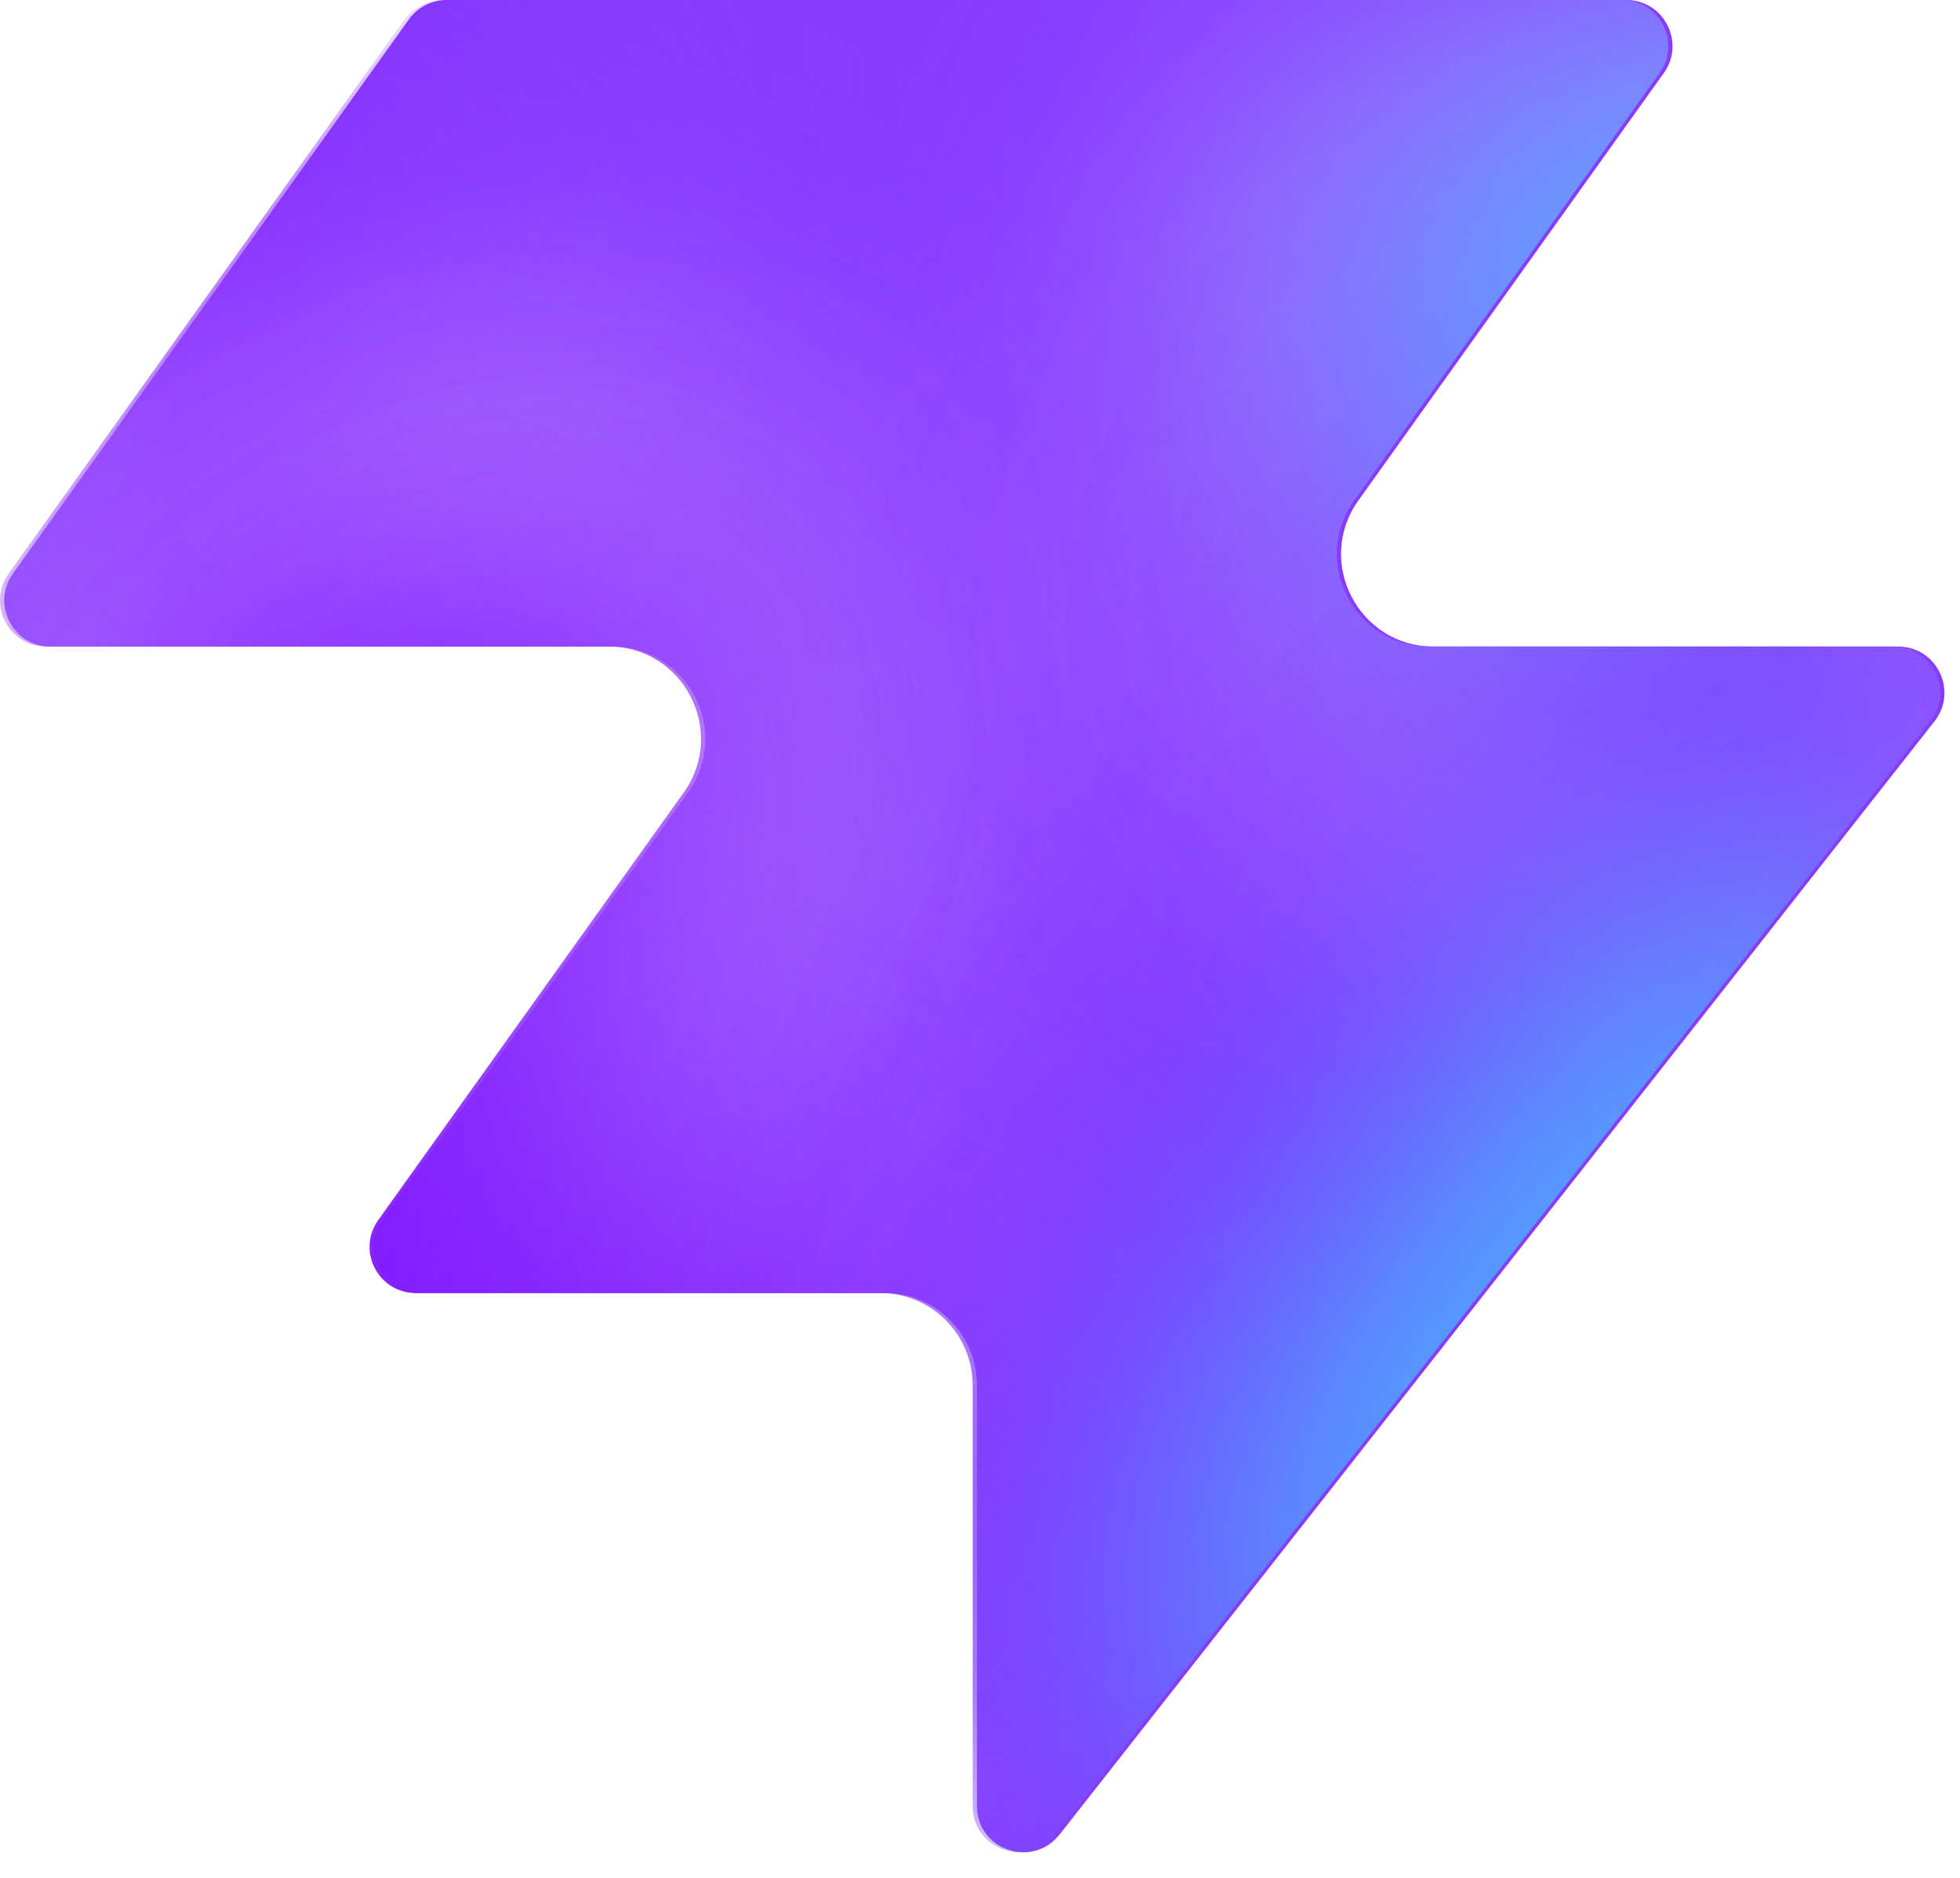
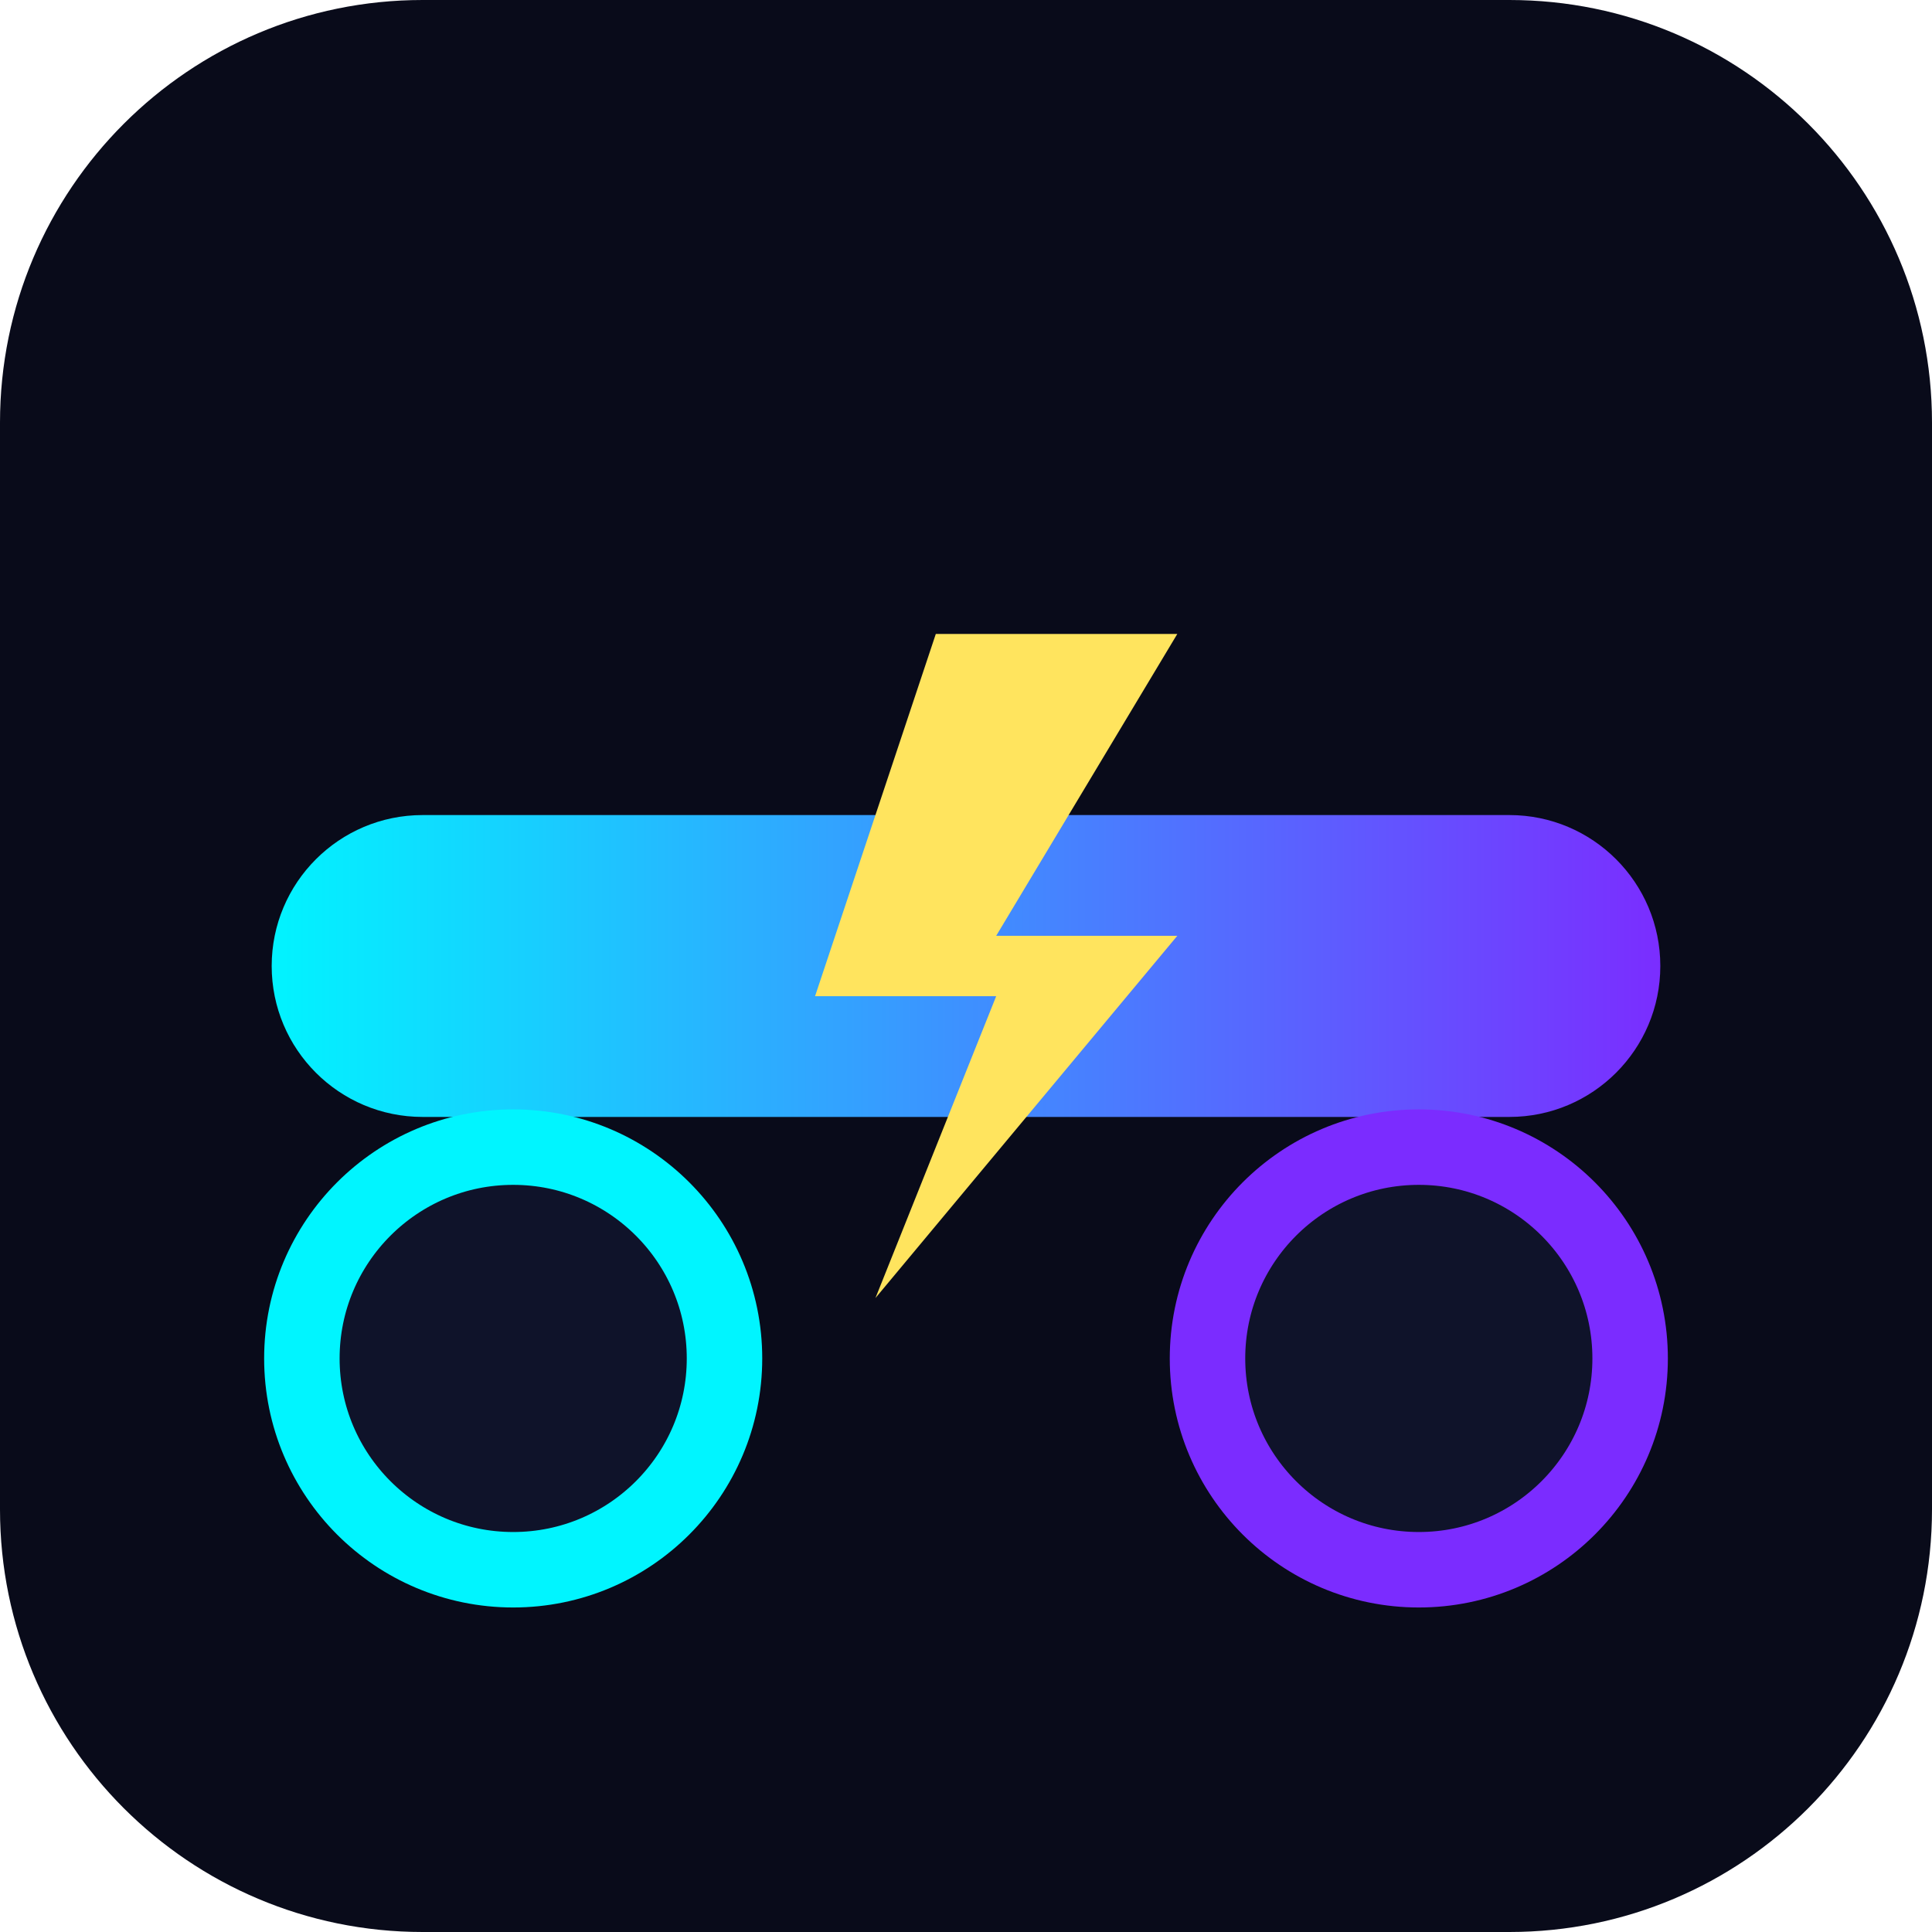
- <svg xmlns="http://www.w3.org/2000/svg" width="48" height="46" fill="none" viewBox="0 0 48 46">
-   <path fill="#863bff" d="M25.946 44.938c-.664.845-2.021.375-2.021-.698V33.937a2.26 2.26 0 0 0-2.262-2.262H10.287c-.92 0-1.456-1.04-.92-1.788l7.48-10.471c1.07-1.497 0-3.578-1.842-3.578H1.237c-.92 0-1.456-1.04-.92-1.788L10.013.474c.214-.297.556-.474.92-.474h28.894c.92 0 1.456 1.04.92 1.788l-7.48 10.471c-1.07 1.498 0 3.579 1.842 3.579h11.377c.943 0 1.473 1.088.89 1.83L25.947 44.94z" style="fill:#863bff;fill:color(display-p3 .525 .23 1);fill-opacity:1" />
-   <mask id="a" width="48" height="46" x="0" y="0" maskUnits="userSpaceOnUse" style="mask-type:alpha">
-     <path fill="#000" d="M25.842 44.938c-.664.844-2.021.375-2.021-.698V33.937a2.26 2.26 0 0 0-2.262-2.262H10.183c-.92 0-1.456-1.04-.92-1.788l7.48-10.471c1.07-1.498 0-3.579-1.842-3.579H1.133c-.92 0-1.456-1.04-.92-1.787L9.91.473c.214-.297.556-.474.92-.474h28.894c.92 0 1.456 1.04.92 1.788l-7.48 10.471c-1.07 1.498 0 3.578 1.842 3.578h11.377c.943 0 1.473 1.088.89 1.832L25.843 44.94z" style="fill:#000;fill-opacity:1" />
-   </mask>
-   <g mask="url(#a)">
-     <g filter="url(#b)">
-       <ellipse cx="5.508" cy="14.704" fill="#ede6ff" rx="5.508" ry="14.704" style="fill:#ede6ff;fill:color(display-p3 .927 .903 1);fill-opacity:1" transform="matrix(.00324 1 1 -.00324 -4.47 31.516)" />
-     </g>
-     <g filter="url(#c)">
-       <ellipse cx="10.399" cy="29.851" fill="#ede6ff" rx="10.399" ry="29.851" style="fill:#ede6ff;fill:color(display-p3 .927 .903 1);fill-opacity:1" transform="matrix(.00324 1 1 -.00324 -39.328 7.883)" />
-     </g>
-     <g filter="url(#d)">
-       <ellipse cx="5.508" cy="30.487" fill="#7e14ff" rx="5.508" ry="30.487" style="fill:#7e14ff;fill:color(display-p3 .492 .077 1);fill-opacity:1" transform="rotate(89.814 -25.913 -14.639)scale(1 -1)" />
-     </g>
-     <g filter="url(#e)">
-       <ellipse cx="5.508" cy="30.599" fill="#7e14ff" rx="5.508" ry="30.599" style="fill:#7e14ff;fill:color(display-p3 .492 .077 1);fill-opacity:1" transform="rotate(89.814 -32.644 -3.334)scale(1 -1)" />
-     </g>
-     <g filter="url(#f)">
-       <ellipse cx="5.508" cy="30.599" fill="#7e14ff" rx="5.508" ry="30.599" style="fill:#7e14ff;fill:color(display-p3 .492 .077 1);fill-opacity:1" transform="matrix(.00324 1 1 -.00324 -34.34 30.47)" />
-     </g>
-     <g filter="url(#g)">
-       <ellipse cx="14.072" cy="22.078" fill="#ede6ff" rx="14.072" ry="22.078" style="fill:#ede6ff;fill:color(display-p3 .927 .903 1);fill-opacity:1" transform="rotate(93.35 24.506 48.493)scale(-1 1)" />
-     </g>
-     <g filter="url(#h)">
-       <ellipse cx="3.47" cy="21.501" fill="#7e14ff" rx="3.47" ry="21.501" style="fill:#7e14ff;fill:color(display-p3 .492 .077 1);fill-opacity:1" transform="rotate(89.009 28.708 47.59)scale(-1 1)" />
-     </g>
-     <g filter="url(#i)">
-       <ellipse cx="3.47" cy="21.501" fill="#7e14ff" rx="3.47" ry="21.501" style="fill:#7e14ff;fill:color(display-p3 .492 .077 1);fill-opacity:1" transform="rotate(89.009 28.708 47.59)scale(-1 1)" />
-     </g>
-     <g filter="url(#j)">
-       <ellipse cx=".387" cy="8.972" fill="#7e14ff" rx="4.407" ry="29.108" style="fill:#7e14ff;fill:color(display-p3 .492 .077 1);fill-opacity:1" transform="rotate(39.51 .387 8.972)" />
-     </g>
-     <g filter="url(#k)">
-       <ellipse cx="47.523" cy="-6.092" fill="#7e14ff" rx="4.407" ry="29.108" style="fill:#7e14ff;fill:color(display-p3 .492 .077 1);fill-opacity:1" transform="rotate(37.892 47.523 -6.092)" />
-     </g>
-     <g filter="url(#l)">
-       <ellipse cx="41.412" cy="6.333" fill="#47bfff" rx="5.971" ry="9.665" style="fill:#47bfff;fill:color(display-p3 .28 .748 1);fill-opacity:1" transform="rotate(37.892 41.412 6.333)" />
-     </g>
-     <g filter="url(#m)">
-       <ellipse cx="-1.879" cy="38.332" fill="#7e14ff" rx="4.407" ry="29.108" style="fill:#7e14ff;fill:color(display-p3 .492 .077 1);fill-opacity:1" transform="rotate(37.892 -1.88 38.332)" />
-     </g>
-     <g filter="url(#n)">
-       <ellipse cx="-1.879" cy="38.332" fill="#7e14ff" rx="4.407" ry="29.108" style="fill:#7e14ff;fill:color(display-p3 .492 .077 1);fill-opacity:1" transform="rotate(37.892 -1.88 38.332)" />
-     </g>
-     <g filter="url(#o)">
-       <ellipse cx="35.651" cy="29.907" fill="#7e14ff" rx="4.407" ry="29.108" style="fill:#7e14ff;fill:color(display-p3 .492 .077 1);fill-opacity:1" transform="rotate(37.892 35.651 29.907)" />
-     </g>
-     <g filter="url(#p)">
-       <ellipse cx="38.418" cy="32.4" fill="#47bfff" rx="5.971" ry="15.297" style="fill:#47bfff;fill:color(display-p3 .28 .748 1);fill-opacity:1" transform="rotate(37.892 38.418 32.4)" />
-     </g>
-   </g>
+ <svg xmlns="http://www.w3.org/2000/svg" viewBox="0 0 64 64">
  <defs>
-     <filter id="b" width="60.045" height="41.654" x="-19.77" y="16.149" color-interpolation-filters="sRGB" filterUnits="userSpaceOnUse">
-       <feFlood flood-opacity="0" result="BackgroundImageFix" />
-       <feBlend in="SourceGraphic" in2="BackgroundImageFix" result="shape" />
-       <feGaussianBlur result="effect1_foregroundBlur_2002_17158" stdDeviation="7.659" />
-     </filter>
-     <filter id="c" width="90.34" height="51.437" x="-54.613" y="-7.533" color-interpolation-filters="sRGB" filterUnits="userSpaceOnUse">
-       <feFlood flood-opacity="0" result="BackgroundImageFix" />
-       <feBlend in="SourceGraphic" in2="BackgroundImageFix" result="shape" />
-       <feGaussianBlur result="effect1_foregroundBlur_2002_17158" stdDeviation="7.659" />
-     </filter>
-     <filter id="d" width="79.355" height="29.4" x="-49.64" y="2.03" color-interpolation-filters="sRGB" filterUnits="userSpaceOnUse">
-       <feFlood flood-opacity="0" result="BackgroundImageFix" />
-       <feBlend in="SourceGraphic" in2="BackgroundImageFix" result="shape" />
-       <feGaussianBlur result="effect1_foregroundBlur_2002_17158" stdDeviation="4.596" />
-     </filter>
-     <filter id="e" width="79.579" height="29.4" x="-45.045" y="20.029" color-interpolation-filters="sRGB" filterUnits="userSpaceOnUse">
-       <feFlood flood-opacity="0" result="BackgroundImageFix" />
-       <feBlend in="SourceGraphic" in2="BackgroundImageFix" result="shape" />
-       <feGaussianBlur result="effect1_foregroundBlur_2002_17158" stdDeviation="4.596" />
-     </filter>
-     <filter id="f" width="79.579" height="29.4" x="-43.513" y="21.178" color-interpolation-filters="sRGB" filterUnits="userSpaceOnUse">
-       <feFlood flood-opacity="0" result="BackgroundImageFix" />
-       <feBlend in="SourceGraphic" in2="BackgroundImageFix" result="shape" />
-       <feGaussianBlur result="effect1_foregroundBlur_2002_17158" stdDeviation="4.596" />
-     </filter>
-     <filter id="g" width="74.749" height="58.852" x="15.756" y="-17.901" color-interpolation-filters="sRGB" filterUnits="userSpaceOnUse">
-       <feFlood flood-opacity="0" result="BackgroundImageFix" />
-       <feBlend in="SourceGraphic" in2="BackgroundImageFix" result="shape" />
-       <feGaussianBlur result="effect1_foregroundBlur_2002_17158" stdDeviation="7.659" />
-     </filter>
-     <filter id="h" width="61.377" height="25.362" x="23.548" y="2.284" color-interpolation-filters="sRGB" filterUnits="userSpaceOnUse">
-       <feFlood flood-opacity="0" result="BackgroundImageFix" />
-       <feBlend in="SourceGraphic" in2="BackgroundImageFix" result="shape" />
-       <feGaussianBlur result="effect1_foregroundBlur_2002_17158" stdDeviation="4.596" />
-     </filter>
-     <filter id="i" width="61.377" height="25.362" x="23.548" y="2.284" color-interpolation-filters="sRGB" filterUnits="userSpaceOnUse">
-       <feFlood flood-opacity="0" result="BackgroundImageFix" />
-       <feBlend in="SourceGraphic" in2="BackgroundImageFix" result="shape" />
-       <feGaussianBlur result="effect1_foregroundBlur_2002_17158" stdDeviation="4.596" />
-     </filter>
-     <filter id="j" width="56.045" height="63.649" x="-27.636" y="-22.853" color-interpolation-filters="sRGB" filterUnits="userSpaceOnUse">
-       <feFlood flood-opacity="0" result="BackgroundImageFix" />
-       <feBlend in="SourceGraphic" in2="BackgroundImageFix" result="shape" />
-       <feGaussianBlur result="effect1_foregroundBlur_2002_17158" stdDeviation="4.596" />
-     </filter>
-     <filter id="k" width="54.814" height="64.646" x="20.116" y="-38.415" color-interpolation-filters="sRGB" filterUnits="userSpaceOnUse">
-       <feFlood flood-opacity="0" result="BackgroundImageFix" />
-       <feBlend in="SourceGraphic" in2="BackgroundImageFix" result="shape" />
-       <feGaussianBlur result="effect1_foregroundBlur_2002_17158" stdDeviation="4.596" />
-     </filter>
-     <filter id="l" width="33.541" height="35.313" x="24.641" y="-11.323" color-interpolation-filters="sRGB" filterUnits="userSpaceOnUse">
-       <feFlood flood-opacity="0" result="BackgroundImageFix" />
-       <feBlend in="SourceGraphic" in2="BackgroundImageFix" result="shape" />
-       <feGaussianBlur result="effect1_foregroundBlur_2002_17158" stdDeviation="4.596" />
-     </filter>
-     <filter id="m" width="54.814" height="64.646" x="-29.286" y="6.009" color-interpolation-filters="sRGB" filterUnits="userSpaceOnUse">
-       <feFlood flood-opacity="0" result="BackgroundImageFix" />
-       <feBlend in="SourceGraphic" in2="BackgroundImageFix" result="shape" />
-       <feGaussianBlur result="effect1_foregroundBlur_2002_17158" stdDeviation="4.596" />
-     </filter>
-     <filter id="n" width="54.814" height="64.646" x="-29.286" y="6.009" color-interpolation-filters="sRGB" filterUnits="userSpaceOnUse">
-       <feFlood flood-opacity="0" result="BackgroundImageFix" />
-       <feBlend in="SourceGraphic" in2="BackgroundImageFix" result="shape" />
-       <feGaussianBlur result="effect1_foregroundBlur_2002_17158" stdDeviation="4.596" />
-     </filter>
-     <filter id="o" width="54.814" height="64.646" x="8.244" y="-2.416" color-interpolation-filters="sRGB" filterUnits="userSpaceOnUse">
-       <feFlood flood-opacity="0" result="BackgroundImageFix" />
-       <feBlend in="SourceGraphic" in2="BackgroundImageFix" result="shape" />
-       <feGaussianBlur result="effect1_foregroundBlur_2002_17158" stdDeviation="4.596" />
-     </filter>
-     <filter id="p" width="39.409" height="43.623" x="18.713" y="10.588" color-interpolation-filters="sRGB" filterUnits="userSpaceOnUse">
-       <feFlood flood-opacity="0" result="BackgroundImageFix" />
-       <feBlend in="SourceGraphic" in2="BackgroundImageFix" result="shape" />
-       <feGaussianBlur result="effect1_foregroundBlur_2002_17158" stdDeviation="4.596" />
-     </filter>
+     <linearGradient id="deckGlow" x1="0%" y1="0%" x2="100%" y2="0%">
+       <stop offset="0%" stop-color="#00f5ff" />
+       <stop offset="100%" stop-color="#7b2cff" />
+     </linearGradient>
  </defs>
+   <rect width="64" height="64" rx="14" fill="#090b1a" />
+   <rect x="9" y="27" width="46" height="10" rx="5" fill="url(#deckGlow)" />
+   <circle cx="17" cy="45" r="7" fill="#0f132a" stroke="#00f5ff" stroke-width="2.5" />
+   <circle cx="47" cy="45" r="7" fill="#0f132a" stroke="#7b2cff" stroke-width="2.5" />
+   <path d="M31 21h8l-6 10h6l-10 12 4-10h-6z" fill="#ffe45e" />
</svg>
